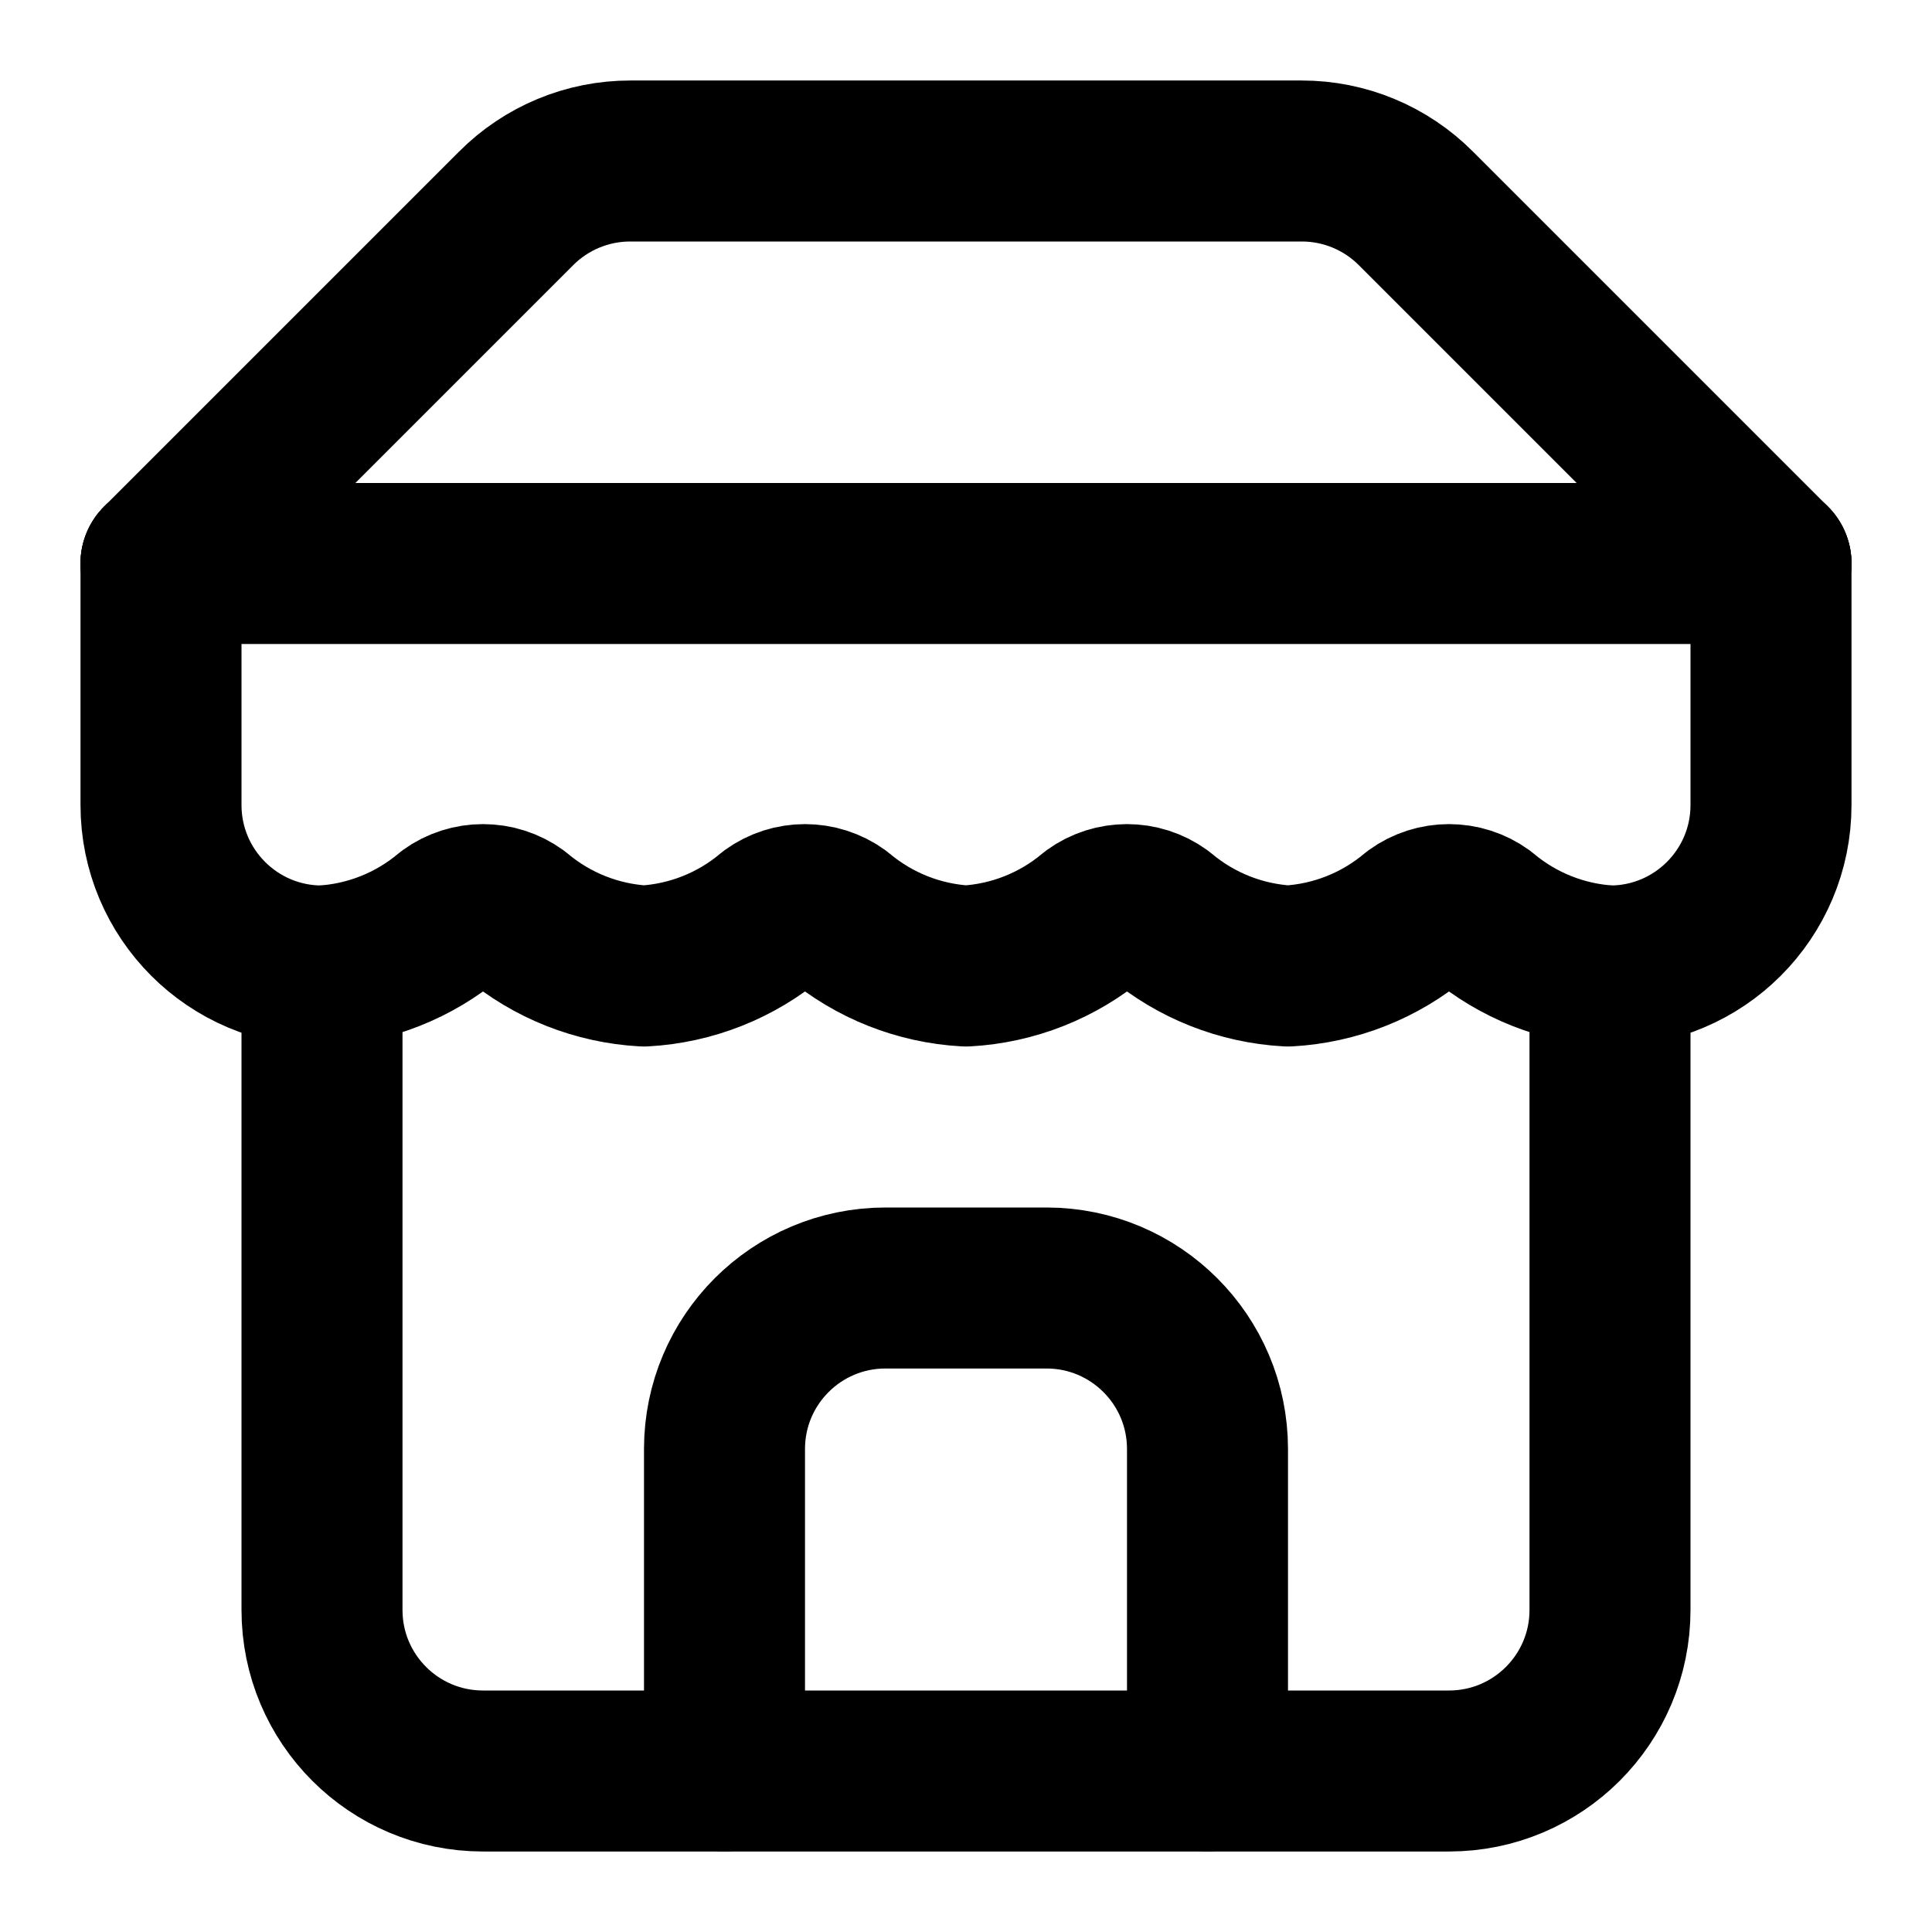
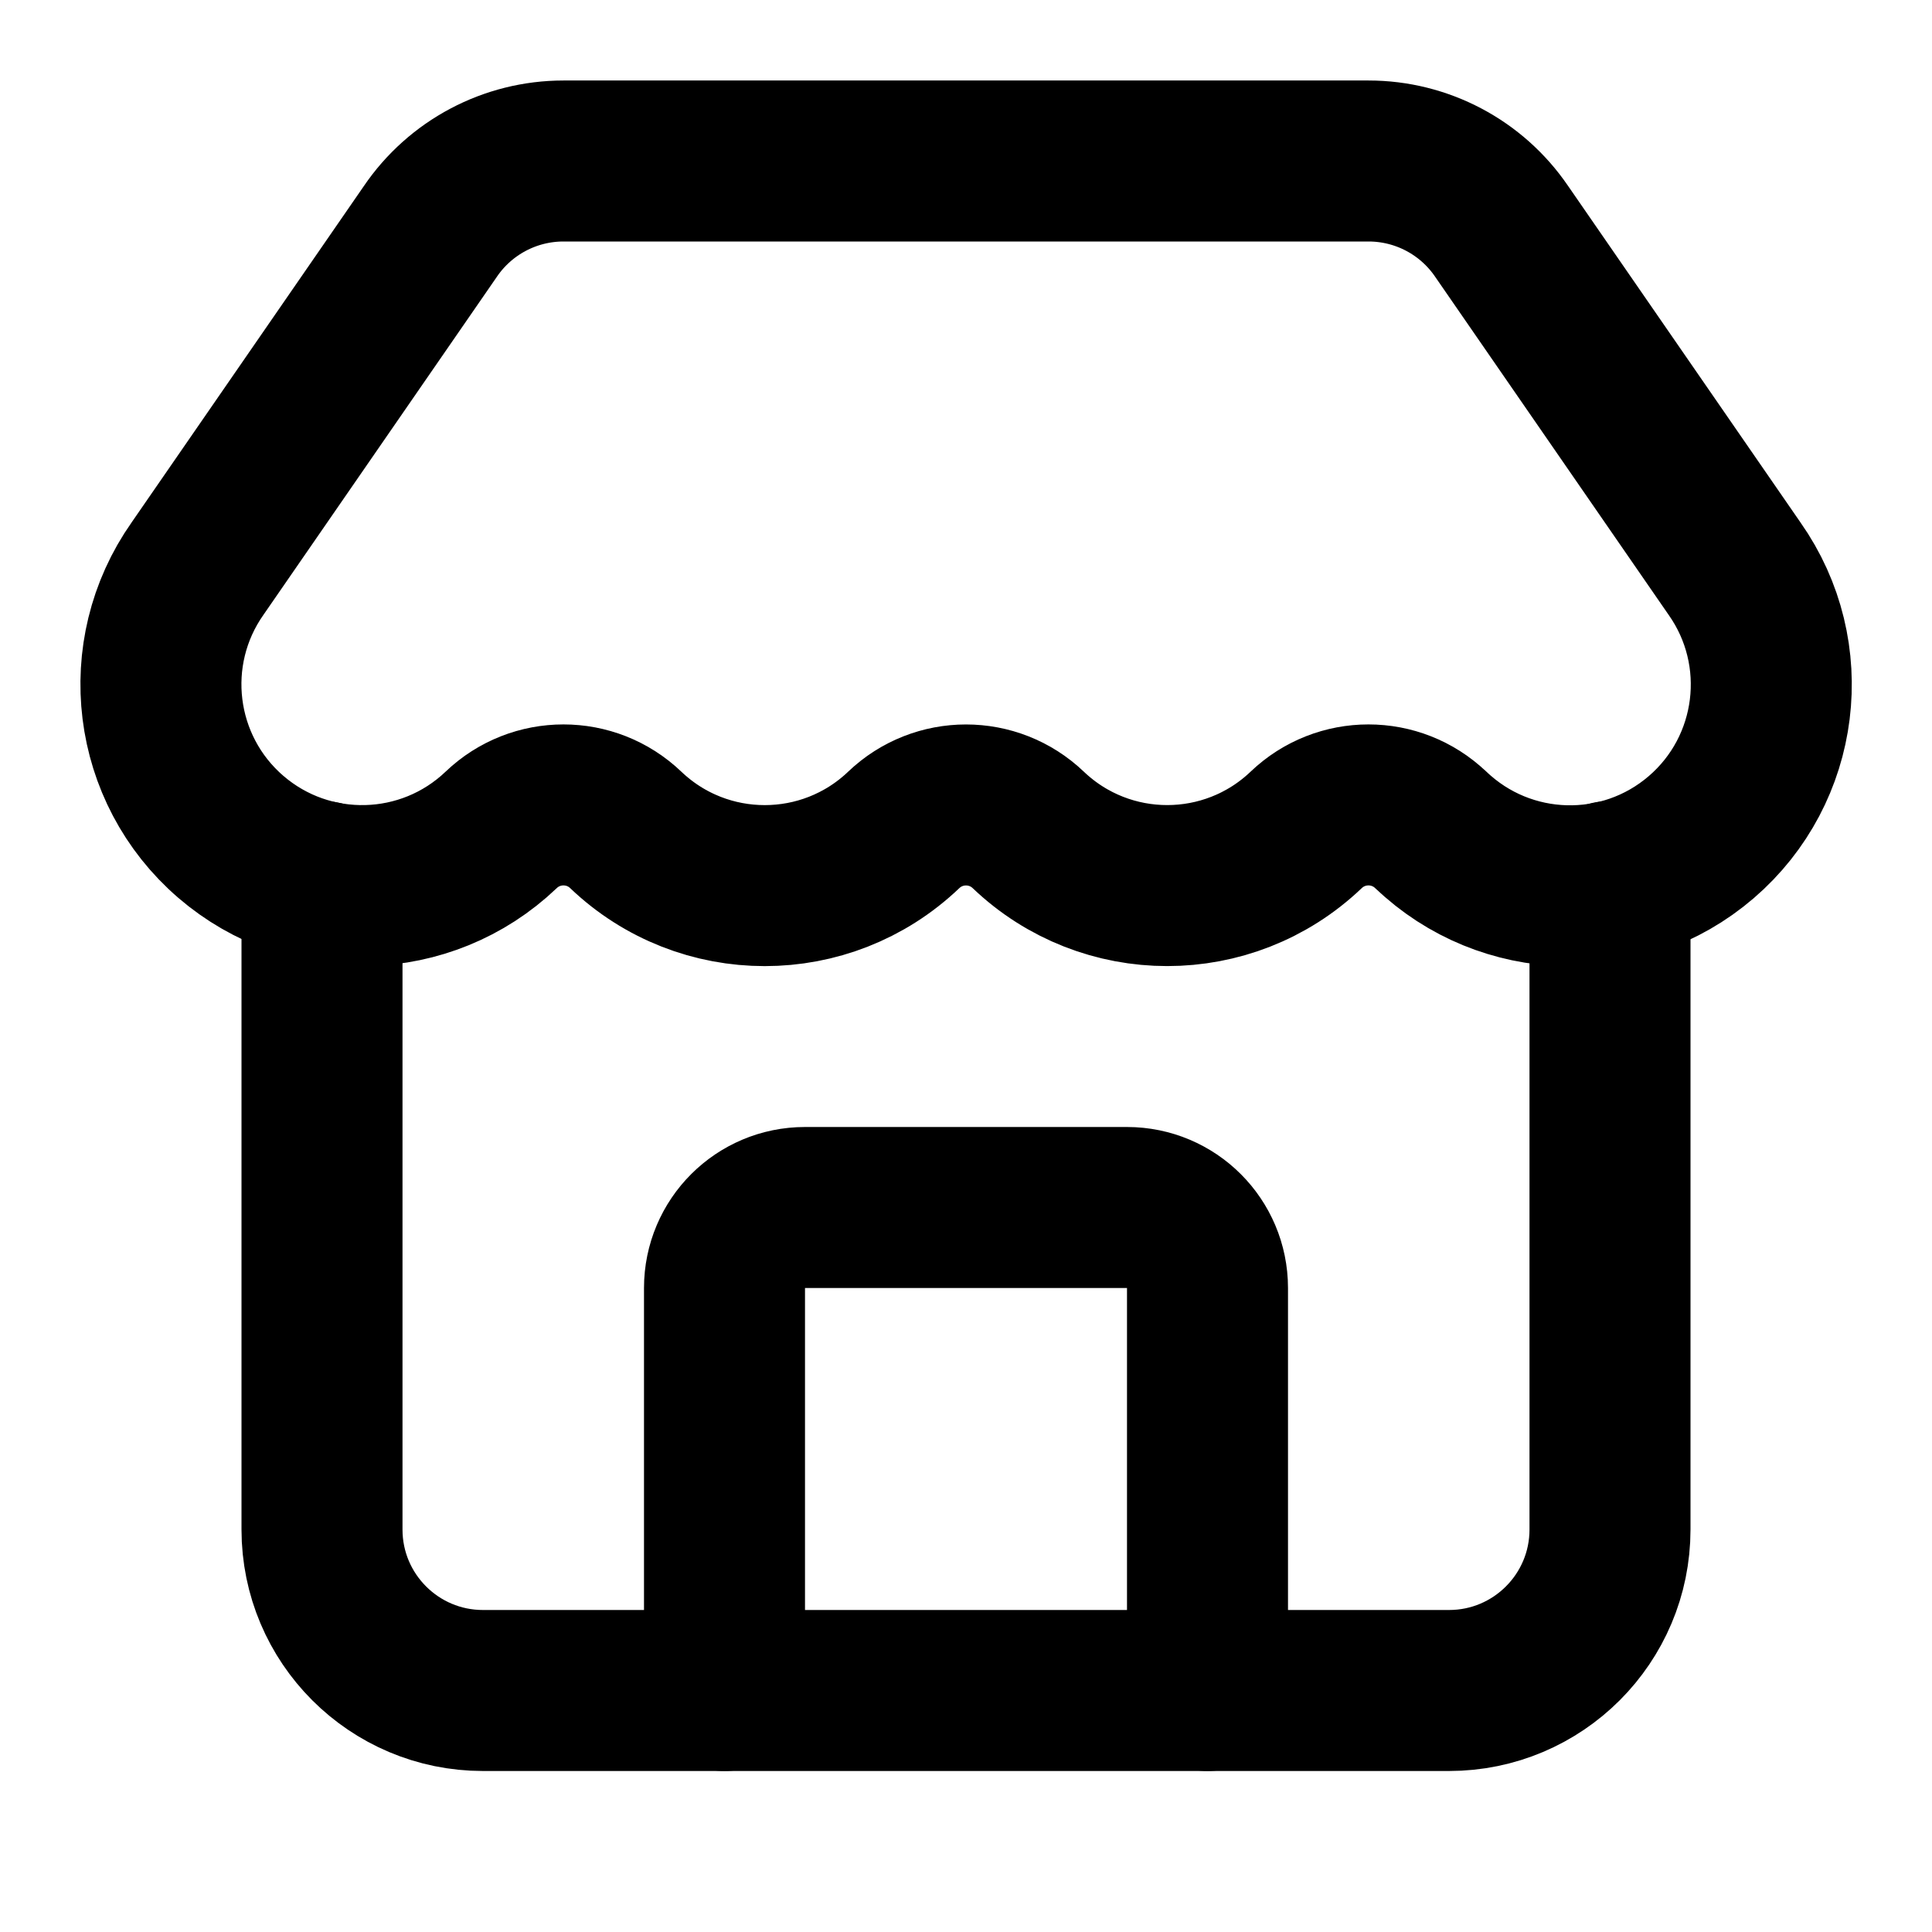
<svg xmlns="http://www.w3.org/2000/svg" width="24" height="24" viewBox="0 0 24 24" fill="none" stroke="currentColor" stroke-width="2" stroke-linecap="round" stroke-linejoin="round">
-   <path d="m2 7 4.41-4.41A2 2 0 0 1 7.83 2h8.34a2 2 0 0 1 1.42.59L22 7" />
-   <path d="M4 12v8a2 2 0 0 0 2 2h12a2 2 0 0 0 2-2v-8" />
-   <path d="M15 22v-4a2 2 0 0 0-2-2h-2a2 2 0 0 0-2 2v4" />
-   <path d="M2 7h20" />
-   <path d="M22 7v3a2 2 0 0 1-2 2a2.7 2.7 0 0 1-1.59-.63.7.7 0 0 0-.82 0A2.7 2.7 0 0 1 16 12a2.7 2.7 0 0 1-1.59-.63.7.7 0 0 0-.82 0A2.7 2.7 0 0 1 12 12a2.7 2.7 0 0 1-1.59-.63.7.7 0 0 0-.82 0A2.7 2.7 0 0 1 8 12a2.7 2.7 0 0 1-1.59-.63.7.7 0 0 0-.82 0A2.7 2.7 0 0 1 4 12a2 2 0 0 1-2-2V7" />
+   <path d="M15 21v-5a1 1 0 0 0-1-1h-4a1 1 0 0 0-1 1v5" />
+   <path d="M17.774 10.31a1.12 1.12 0 0 0-1.549 0 2.5 2.5 0 0 1-3.451 0 1.12 1.12 0 0 0-1.548 0 2.5 2.5 0 0 1-3.452 0 1.12 1.12 0 0 0-1.549 0 2.5 2.5 0 0 1-3.77-3.248l2.889-4.184A2 2 0 0 1 7 2h10a2 2 0 0 1 1.653.873l2.895 4.192a2.5 2.5 0 0 1-3.774 3.244" />
+   <path d="M4 10.95V19a2 2 0 0 0 2 2h12a2 2 0 0 0 2-2v-8.05" />
</svg>
